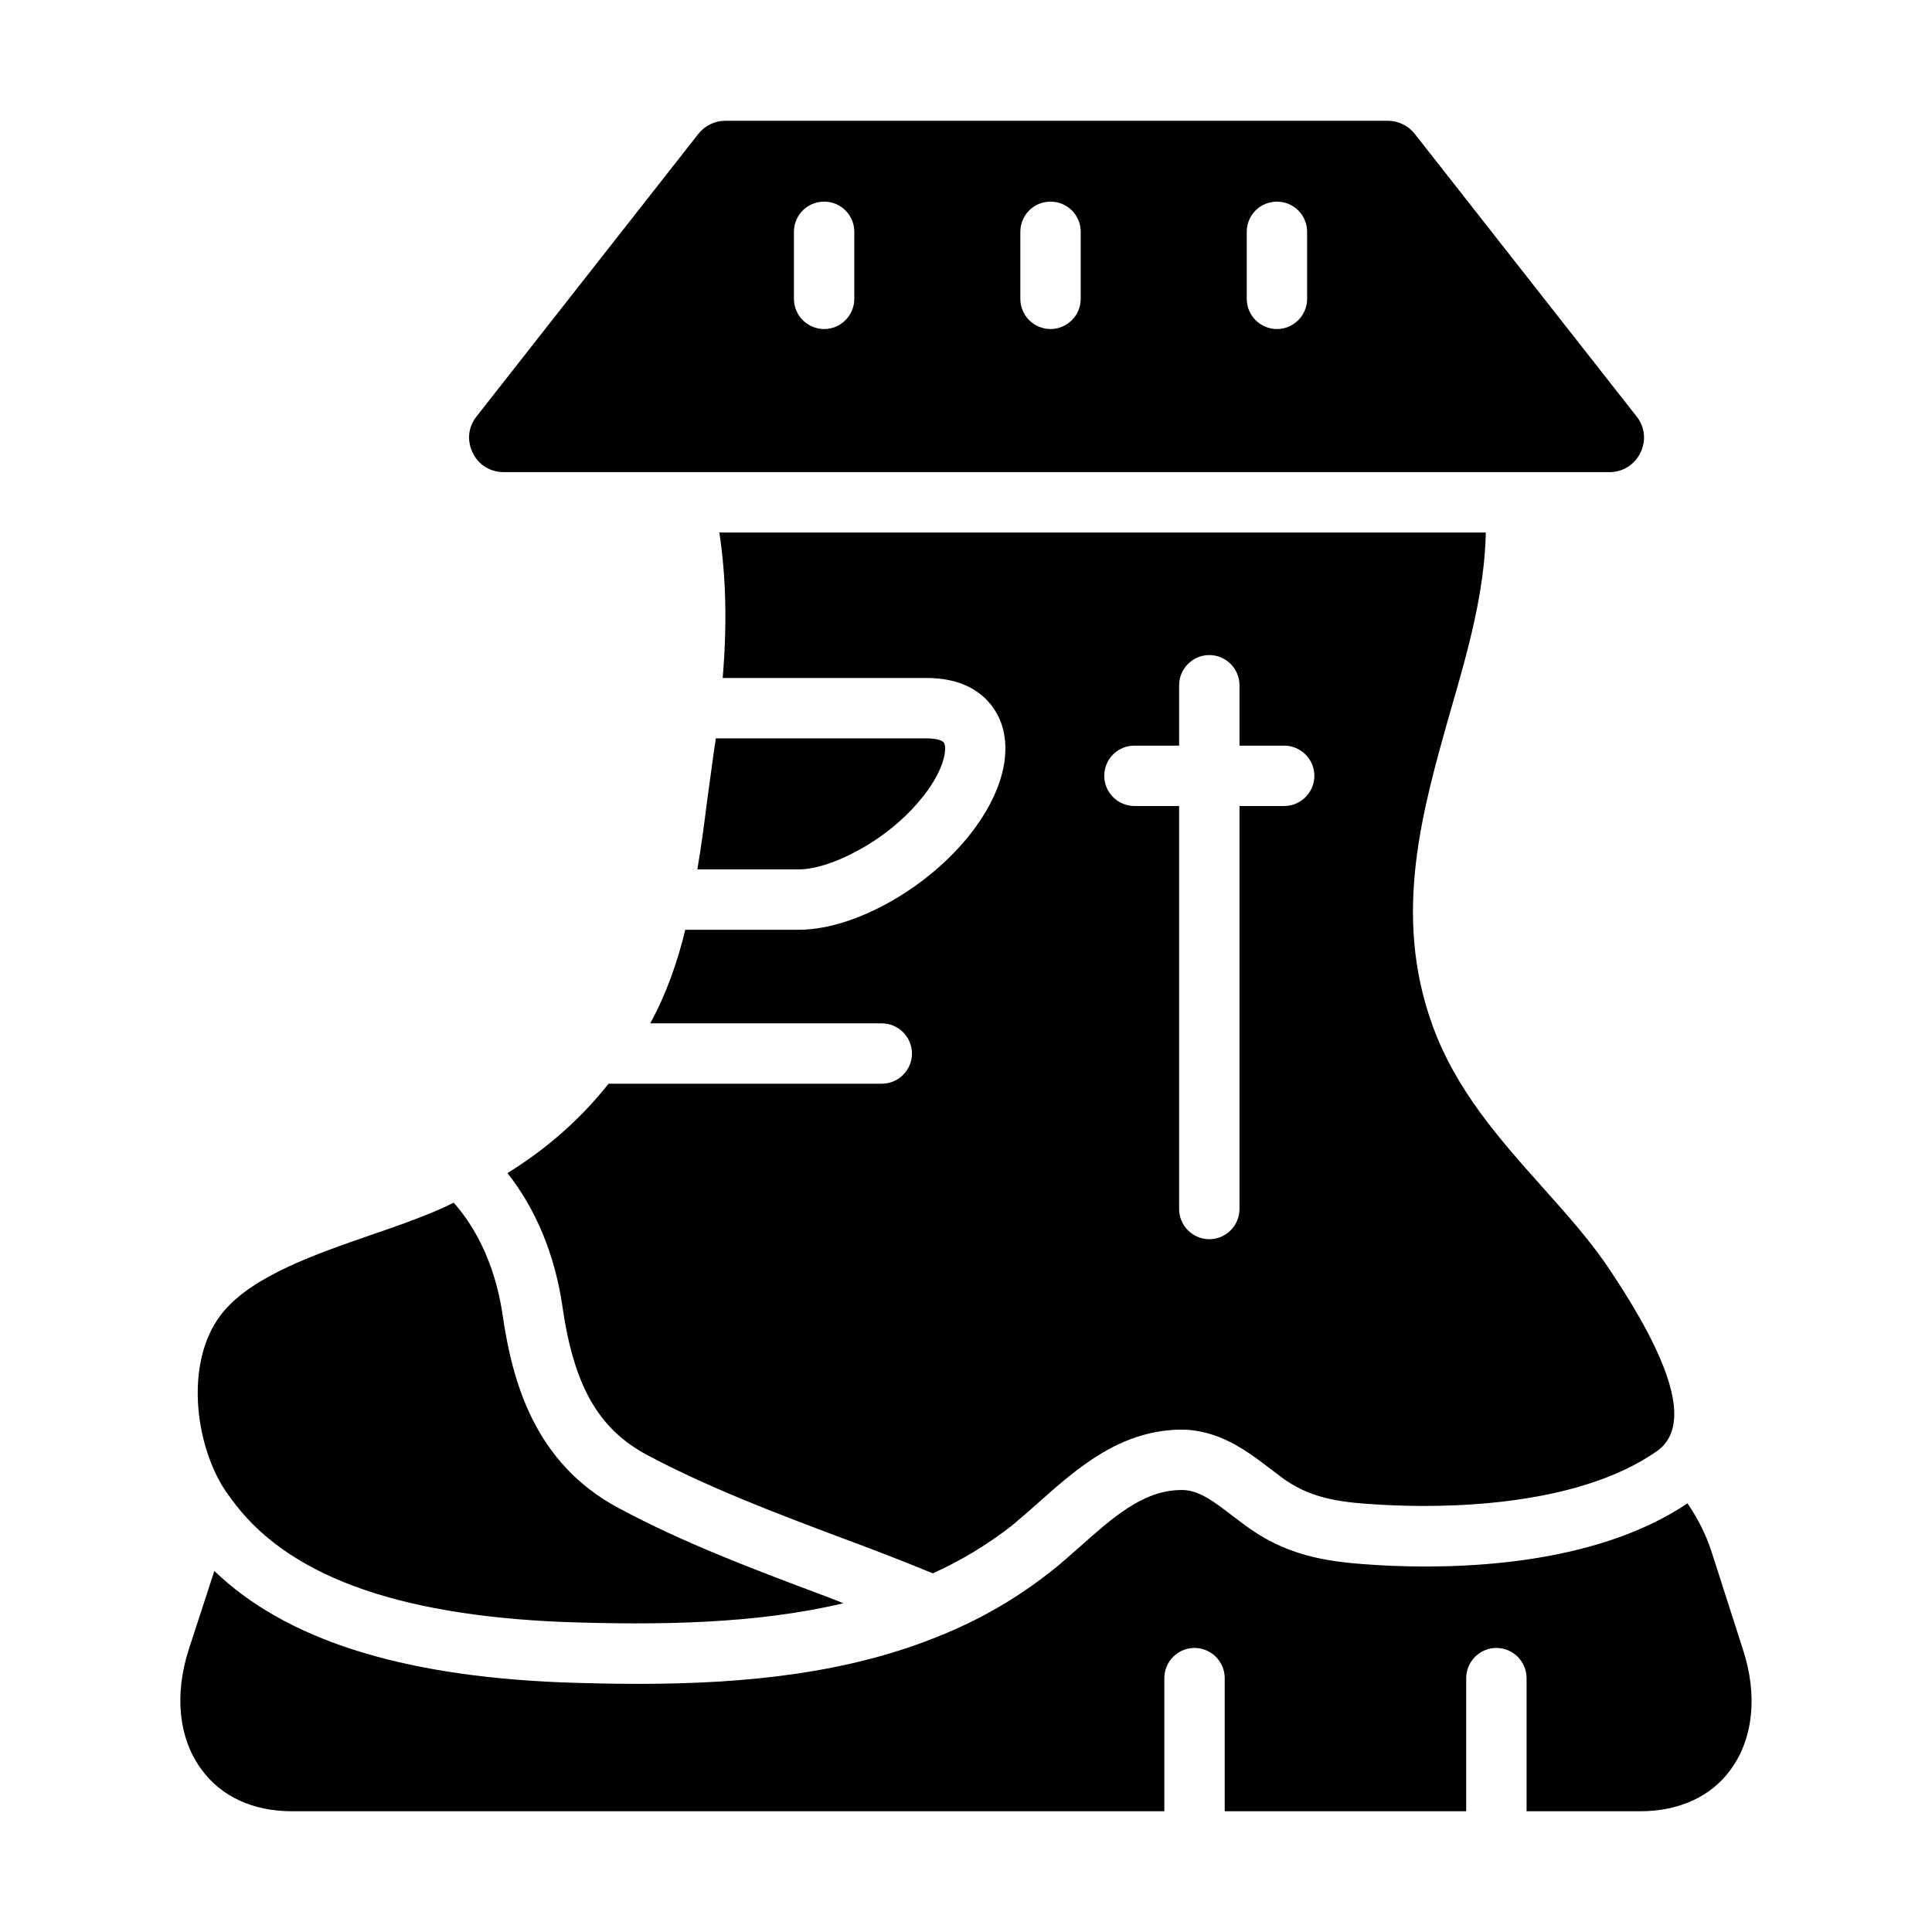
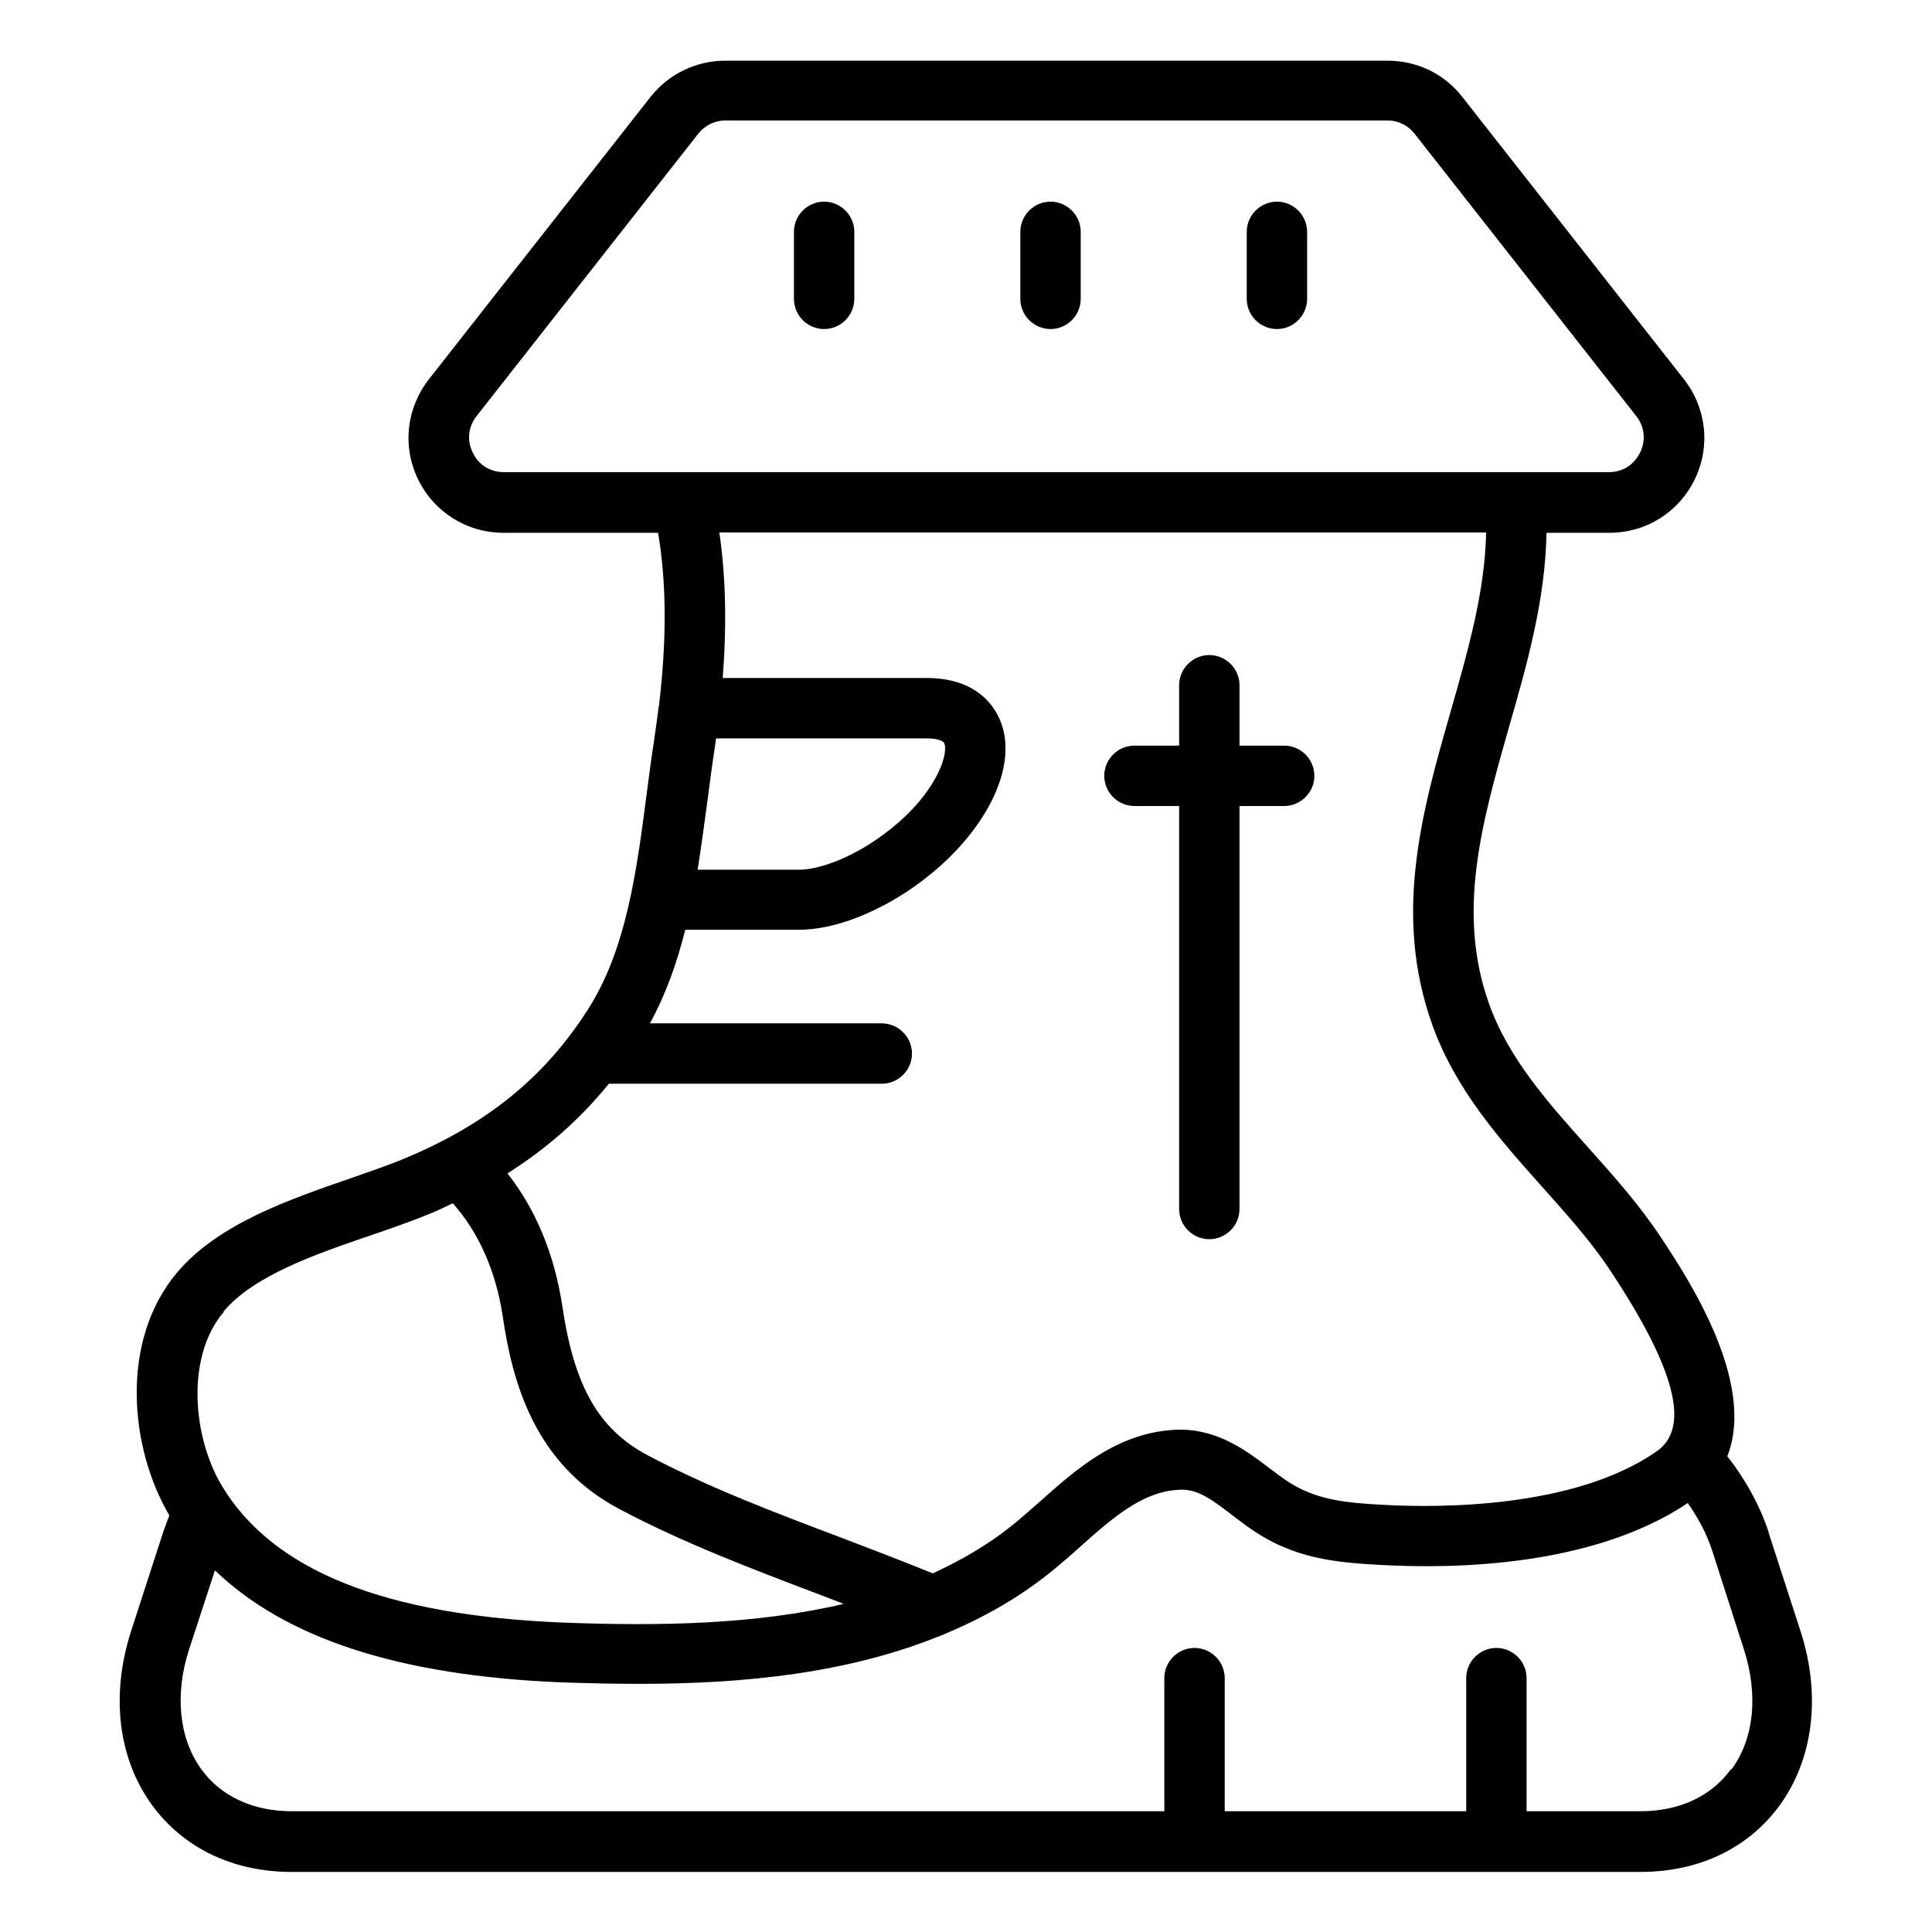
- <svg xmlns="http://www.w3.org/2000/svg" id="Gylph" viewBox="0 0 64 64">
-   <path fill="currentColor" d="M57.74,54.65c.49,1.5.34,2.95-.41,3.97-.64.89-1.71,1.38-2.99,1.38h-3.77v-4.41c0-.55-.45-1-1-1s-1,.45-1,1v4.41h-8v-4.41c0-.55-.45-1-1-1s-1,.45-1,1v4.41H9.67c-1.29,0-2.35-.49-3-1.39-.75-1.02-.9-2.46-.42-3.96l.85-2.61c2.35,2.26,6.13,3.47,11.48,3.69.86.03,1.72.05,2.58.05,3.5,0,6.96-.34,10.04-1.62.06-.02.13-.05.19-.08,1.19-.5,2.32-1.16,3.38-1.99.34-.26.67-.56,1-.85,1.07-.95,2.07-1.85,3.3-1.88.62-.04,1.15.39,1.78.87.2.15.39.3.6.44,1.37.95,2.74,1.09,4.25,1.18,2.48.14,7.08.05,10.2-2.05.34.5.61,1.03.79,1.58l1.05,3.27ZM30.9,52.12c-1.01-.42-2.03-.81-3.06-1.19-2.15-.81-4.37-1.65-6.4-2.73-1.61-.86-2.43-2.28-2.81-4.93-.25-1.71-.88-3.22-1.82-4.41,1.31-.81,2.42-1.79,3.35-2.96h9.05c.55,0,1-.45,1-1s-.45-1-1-1h-7.67c.53-.97.9-2.02,1.16-3.1h3.75c1.09,0,2.18-.46,2.9-.85,1-.54,1.93-1.29,2.63-2.12,1.21-1.44,1.62-2.95,1.11-4.06-.23-.49-.84-1.31-2.39-1.31h-6.76c.15-1.78.11-3.36-.11-4.82h25.39c-.04,1.95-.58,3.88-1.17,5.91-.94,3.31-1.92,6.73-.61,10.38.77,2.16,2.23,3.8,3.65,5.39.83.93,1.62,1.81,2.26,2.78,1.97,2.95,2.55,4.84,1.79,5.74-.07.09-.16.16-.25.23-2.73,1.91-7.25,1.88-9.08,1.78-1.29-.07-2.28-.17-3.23-.82-.17-.12-.34-.26-.52-.39-.77-.59-1.74-1.32-3.04-1.28-1.96.06-3.35,1.29-4.58,2.38-.3.27-.61.54-.91.79-.82.64-1.7,1.17-2.63,1.59ZM36.58,25.7c0,.55.45,1,1,1h1.48v13.35c0,.55.45,1,1,1s1-.45,1-1v-13.35h1.48c.55,0,1-.45,1-1s-.45-1-1-1h-1.48v-2c0-.55-.45-1-1-1s-1,.45-1,1v2h-1.48c-.55,0-1,.44-1,1ZM54.21,13.79c.28.35.33.8.13,1.21-.2.4-.58.64-1.03.64H16.69c-.45,0-.84-.24-1.03-.64-.2-.41-.15-.86.13-1.21l7.34-9.35c.22-.28.55-.44.9-.44h21.93c.36,0,.69.16.91.44l7.34,9.35ZM28.3,7.68c0-.55-.44-1-1-1s-1,.45-1,1v2.22c0,.55.45,1,1,1s1-.45,1-1v-2.22ZM35.8,7.68c0-.55-.44-1-1-1s-1,.45-1,1v2.22c0,.55.45,1,1,1s1-.45,1-1v-2.22ZM43.3,7.68c0-.55-.44-1-1-1s-1,.45-1,1v2.22c0,.55.45,1,1,1s1-.45,1-1v-2.22ZM28.39,28.19c.79-.42,1.52-1.01,2.06-1.65.84-.99.92-1.72.83-1.92-.05-.1-.28-.16-.58-.16h-6.99c-.01.12-.03.23-.05.35-.08.57-.16,1.15-.24,1.75-.09.73-.19,1.48-.32,2.24h3.35c.52,0,1.23-.22,1.94-.61ZM7.41,43.44c-1.26,1.49-1.01,4.15-.06,5.76.08.13.16.25.25.37.01,0,.02.02.03.04,1.8,2.54,5.41,3.89,11.02,4.12,3.16.11,6.37.07,9.29-.62-.27-.11-.53-.21-.8-.31-2.21-.83-4.5-1.69-6.64-2.84-2.8-1.49-3.53-4.2-3.85-6.4-.22-1.49-.78-2.77-1.62-3.72-.26.13-.53.25-.8.36-.58.24-1.24.47-1.94.71-1.82.63-3.88,1.34-4.88,2.53Z" />
+ <svg xmlns="http://www.w3.org/2000/svg" id="Expanded" viewBox="0 0 64 64">
+   <path d="M58.59,50.76c-.29-.89-.77-1.75-1.37-2.52.97-2.47-1.34-5.95-2.2-7.25-.72-1.09-1.59-2.06-2.43-3-1.35-1.51-2.62-2.94-3.26-4.73-1.09-3.04-.24-6.01.65-9.15.6-2.08,1.21-4.23,1.25-6.46h2.08c1.22,0,2.3-.68,2.83-1.77s.39-2.37-.36-3.32l-7.34-9.35c-.6-.77-1.5-1.2-2.48-1.2h-21.93c-.97,0-1.88.44-2.48,1.2l-7.34,9.35c-.75.96-.89,2.23-.36,3.32s1.62,1.77,2.83,1.77h5.12c.28,1.66.29,3.52.03,5.72,0,.03-.02.06-.02.1,0,0,0,.01,0,.02-.04.33-.09.67-.14,1.02-.09.58-.17,1.19-.25,1.8-.33,2.54-.67,5.17-1.97,7.17-1.42,2.21-3.33,3.76-6.01,4.88-.54.23-1.17.44-1.82.67-2.06.71-4.4,1.52-5.75,3.12-1.92,2.27-1.57,5.83-.26,8.05-.07.18-.14.37-.21.57l-1.06,3.27c-.68,2.12-.43,4.21.7,5.76,1.04,1.42,2.68,2.21,4.62,2.21h44.68c1.94,0,3.57-.78,4.61-2.2,1.12-1.54,1.38-3.64.7-5.76l-1.06-3.27ZM16.69,15.64c-.45,0-.84-.24-1.03-.65-.2-.4-.15-.86.13-1.21l7.34-9.35c.22-.28.55-.44.9-.44h21.93c.35,0,.68.16.9.44l7.34,9.35c.28.35.33.81.13,1.21-.2.41-.58.65-1.03.65H16.69ZM23.71,24.46h6.99c.3,0,.53.06.58.16.09.2,0,.93-.83,1.93-.54.64-1.27,1.22-2.05,1.65-.72.39-1.42.61-1.94.61h-3.35c.12-.76.22-1.51.32-2.24.08-.59.15-1.18.24-1.75.02-.12.03-.23.05-.35ZM20.17,35.9h9.04c.55,0,1-.45,1-1s-.45-1-1-1h-7.68c.53-.97.9-2.02,1.17-3.1h3.75c1.09,0,2.18-.46,2.9-.85,1-.54,1.93-1.29,2.63-2.12,1.21-1.44,1.63-2.96,1.11-4.06-.23-.49-.84-1.31-2.39-1.31h-6.76c.14-1.78.1-3.36-.11-4.82h25.4c-.04,1.95-.59,3.88-1.17,5.91-.95,3.31-1.92,6.73-.62,10.38.77,2.16,2.23,3.8,3.65,5.39.83.93,1.62,1.81,2.26,2.78,2.15,3.24,2.65,5.19,1.54,5.97-2.73,1.91-7.25,1.88-9.07,1.78-1.29-.07-2.28-.17-3.23-.82-.17-.12-.35-.25-.52-.38-.77-.59-1.74-1.32-3.05-1.29-1.96.06-3.35,1.29-4.57,2.38-.31.27-.61.54-.92.79-.81.65-1.7,1.16-2.63,1.59-1.01-.41-2.03-.8-3.05-1.19-2.15-.81-4.37-1.65-6.41-2.73-1.61-.86-2.42-2.28-2.81-4.92-.26-1.72-.88-3.22-1.82-4.41,1.3-.82,2.41-1.8,3.35-2.96ZM7.41,43.44c1-1.19,3.06-1.9,4.88-2.52.7-.24,1.36-.47,1.94-.71.27-.11.52-.23.77-.35.85.96,1.42,2.22,1.65,3.72.32,2.2,1.05,4.91,3.85,6.4,2.15,1.14,4.43,2,6.64,2.84.27.1.54.21.81.31-2.92.69-6.13.74-9.3.62-5.91-.24-9.61-1.72-11.3-4.53-.96-1.6-1.21-4.26.06-5.76ZM57.33,58.62c-.65.89-1.71,1.38-2.99,1.38h-3.77v-4.41c0-.55-.45-1-1-1s-1,.45-1,1v4.41h-8v-4.41c0-.55-.45-1-1-1s-1,.45-1,1v4.41H9.67c-1.28,0-2.35-.49-3-1.39-.74-1.02-.89-2.47-.41-3.96l.86-2.63c2.35,2.26,6.11,3.49,11.47,3.71.86.03,1.72.05,2.59.05,3.48,0,6.93-.35,10.01-1.61.06-.02.11-.04.17-.07,1.21-.51,2.37-1.16,3.43-2.01.33-.27.67-.56,1-.86,1.07-.95,2.07-1.84,3.3-1.88.61-.04,1.15.4,1.78.88.2.15.39.3.6.44,1.38.95,2.74,1.09,4.26,1.17,2.48.14,7.05.05,10.18-2.05.35.5.63,1.03.81,1.58l1.05,3.27c.48,1.5.34,2.95-.41,3.97ZM36.58,25.7c0-.55.45-1,1-1h1.48v-2c0-.55.45-1,1-1s1,.45,1,1v2h1.48c.55,0,1,.45,1,1s-.45,1-1,1h-1.48v13.35c0,.55-.45,1-1,1s-1-.45-1-1v-13.35h-1.48c-.55,0-1-.45-1-1ZM35.8,7.68v2.22c0,.55-.45,1-1,1s-1-.45-1-1v-2.22c0-.55.45-1,1-1s1,.45,1,1ZM43.3,7.68v2.22c0,.55-.45,1-1,1s-1-.45-1-1v-2.22c0-.55.45-1,1-1s1,.45,1,1ZM28.3,7.68v2.22c0,.55-.45,1-1,1s-1-.45-1-1v-2.22c0-.55.45-1,1-1s1,.45,1,1Z" />
</svg>
